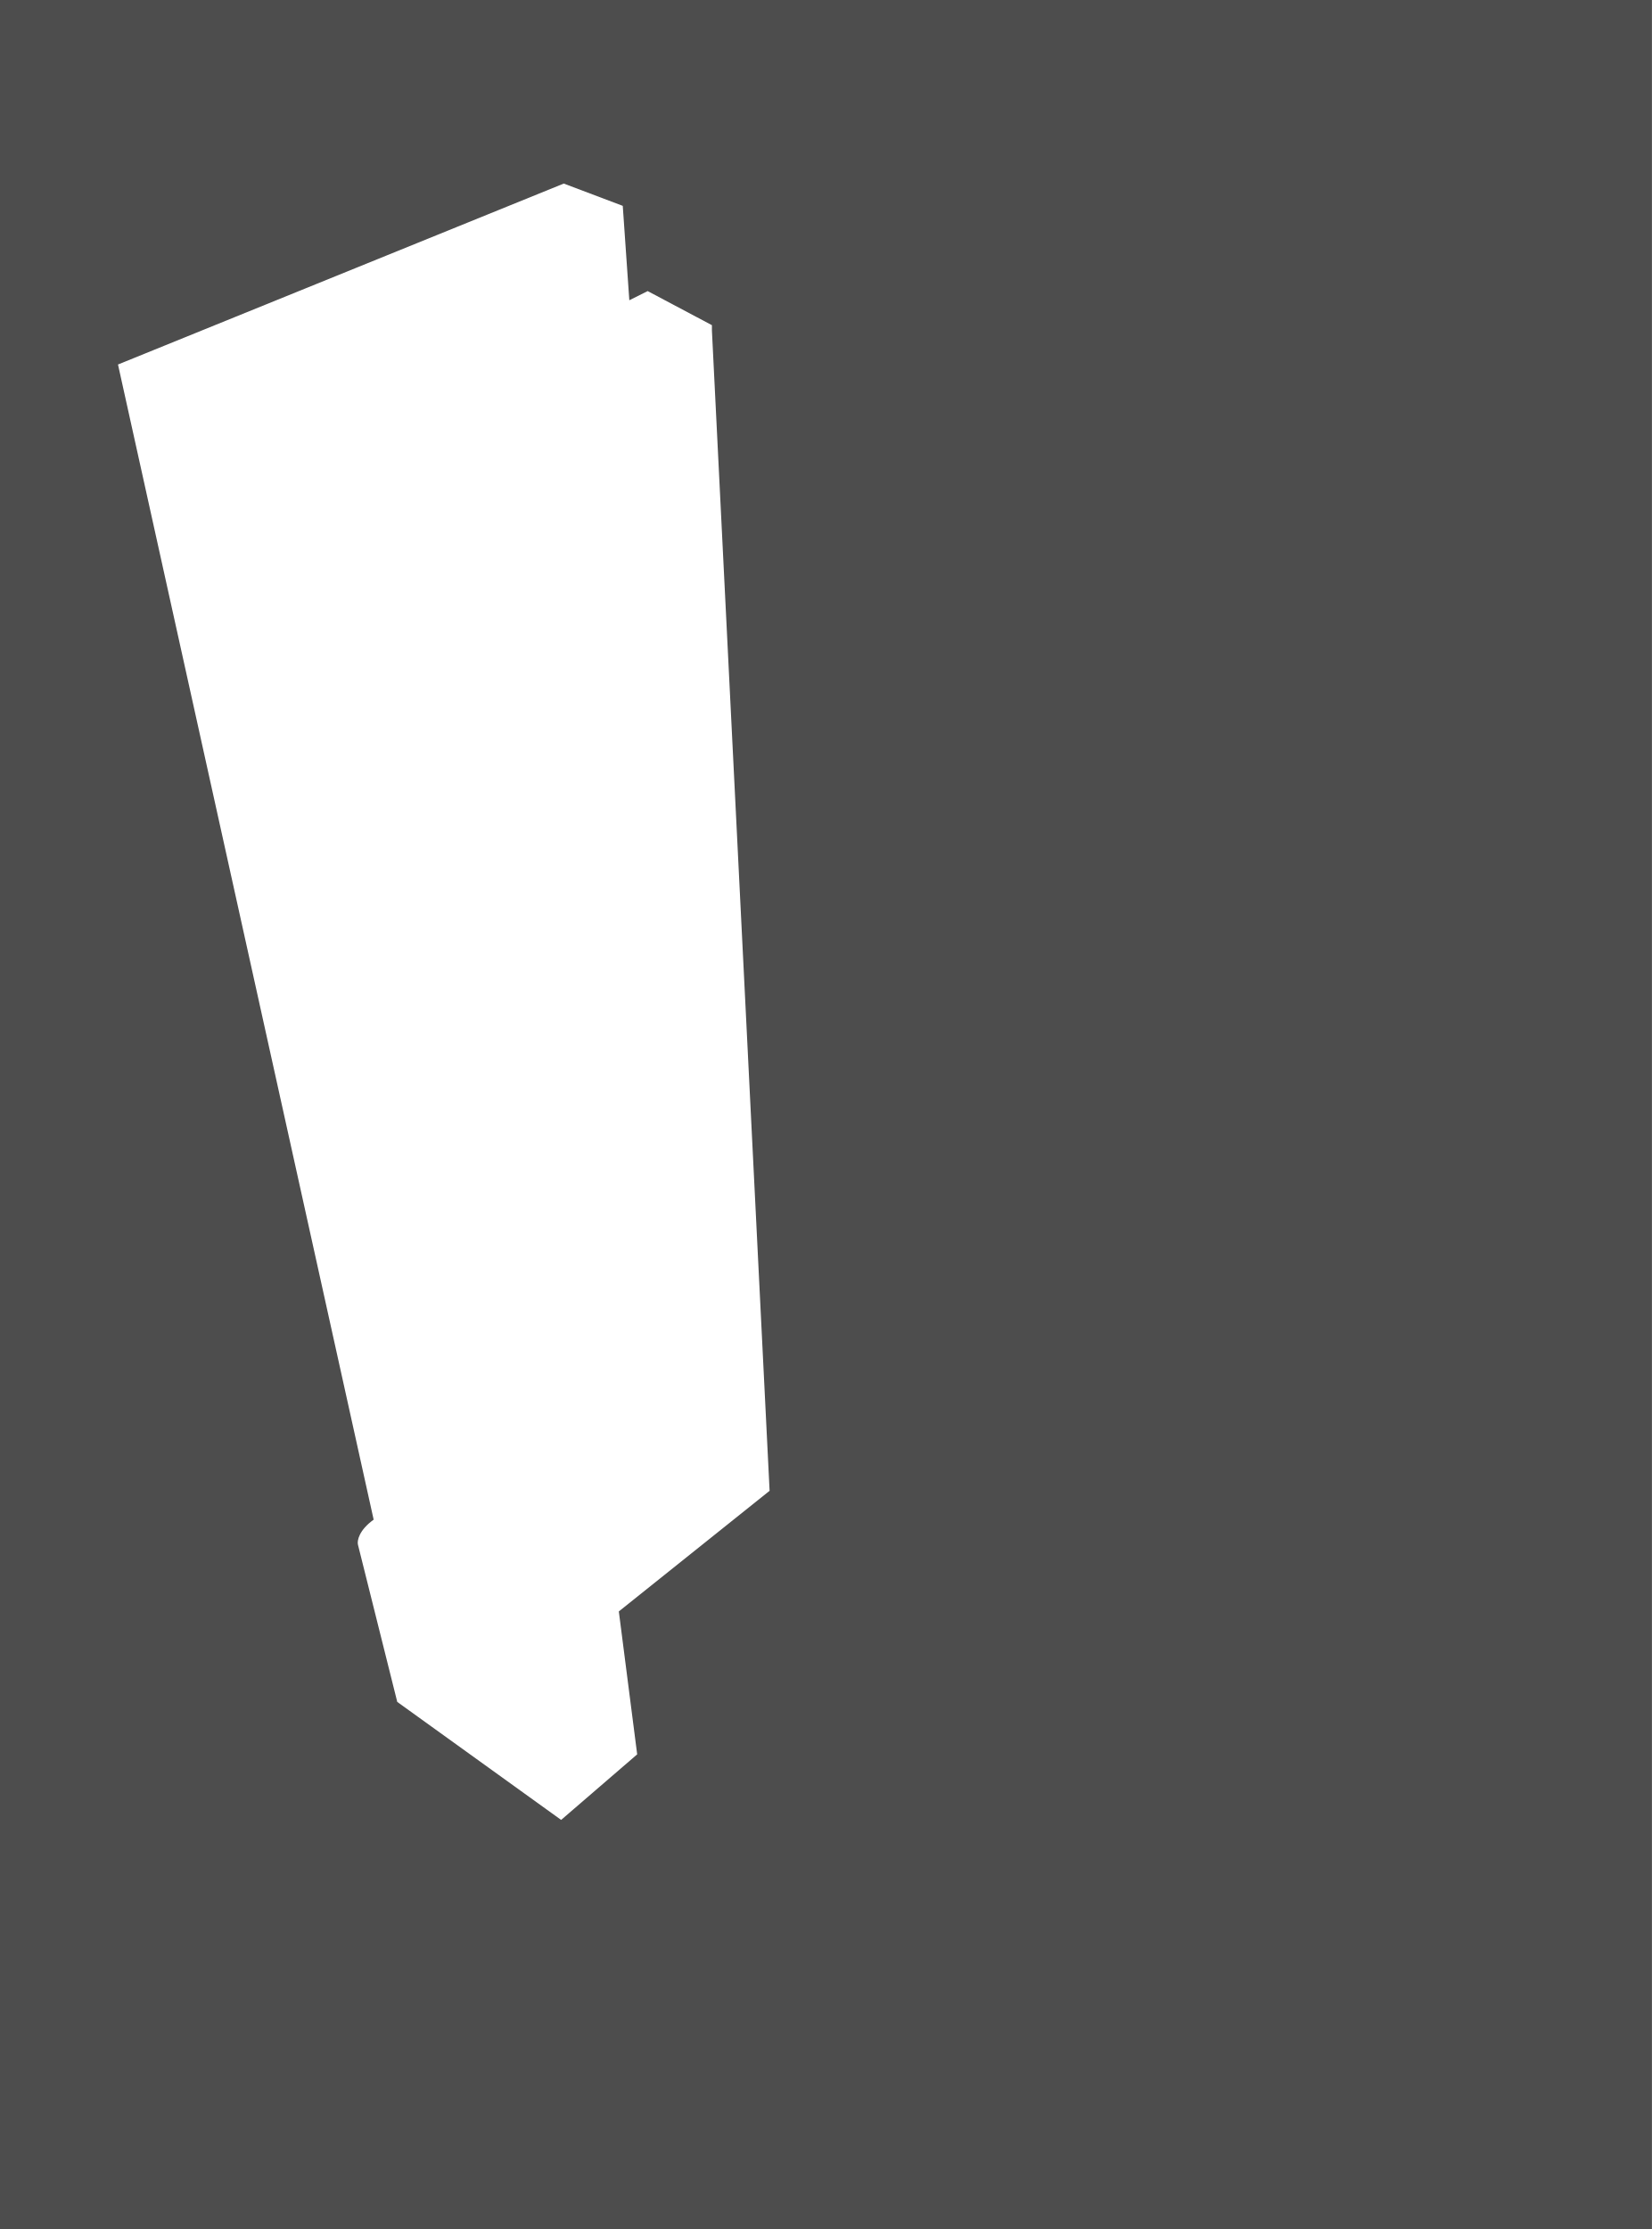
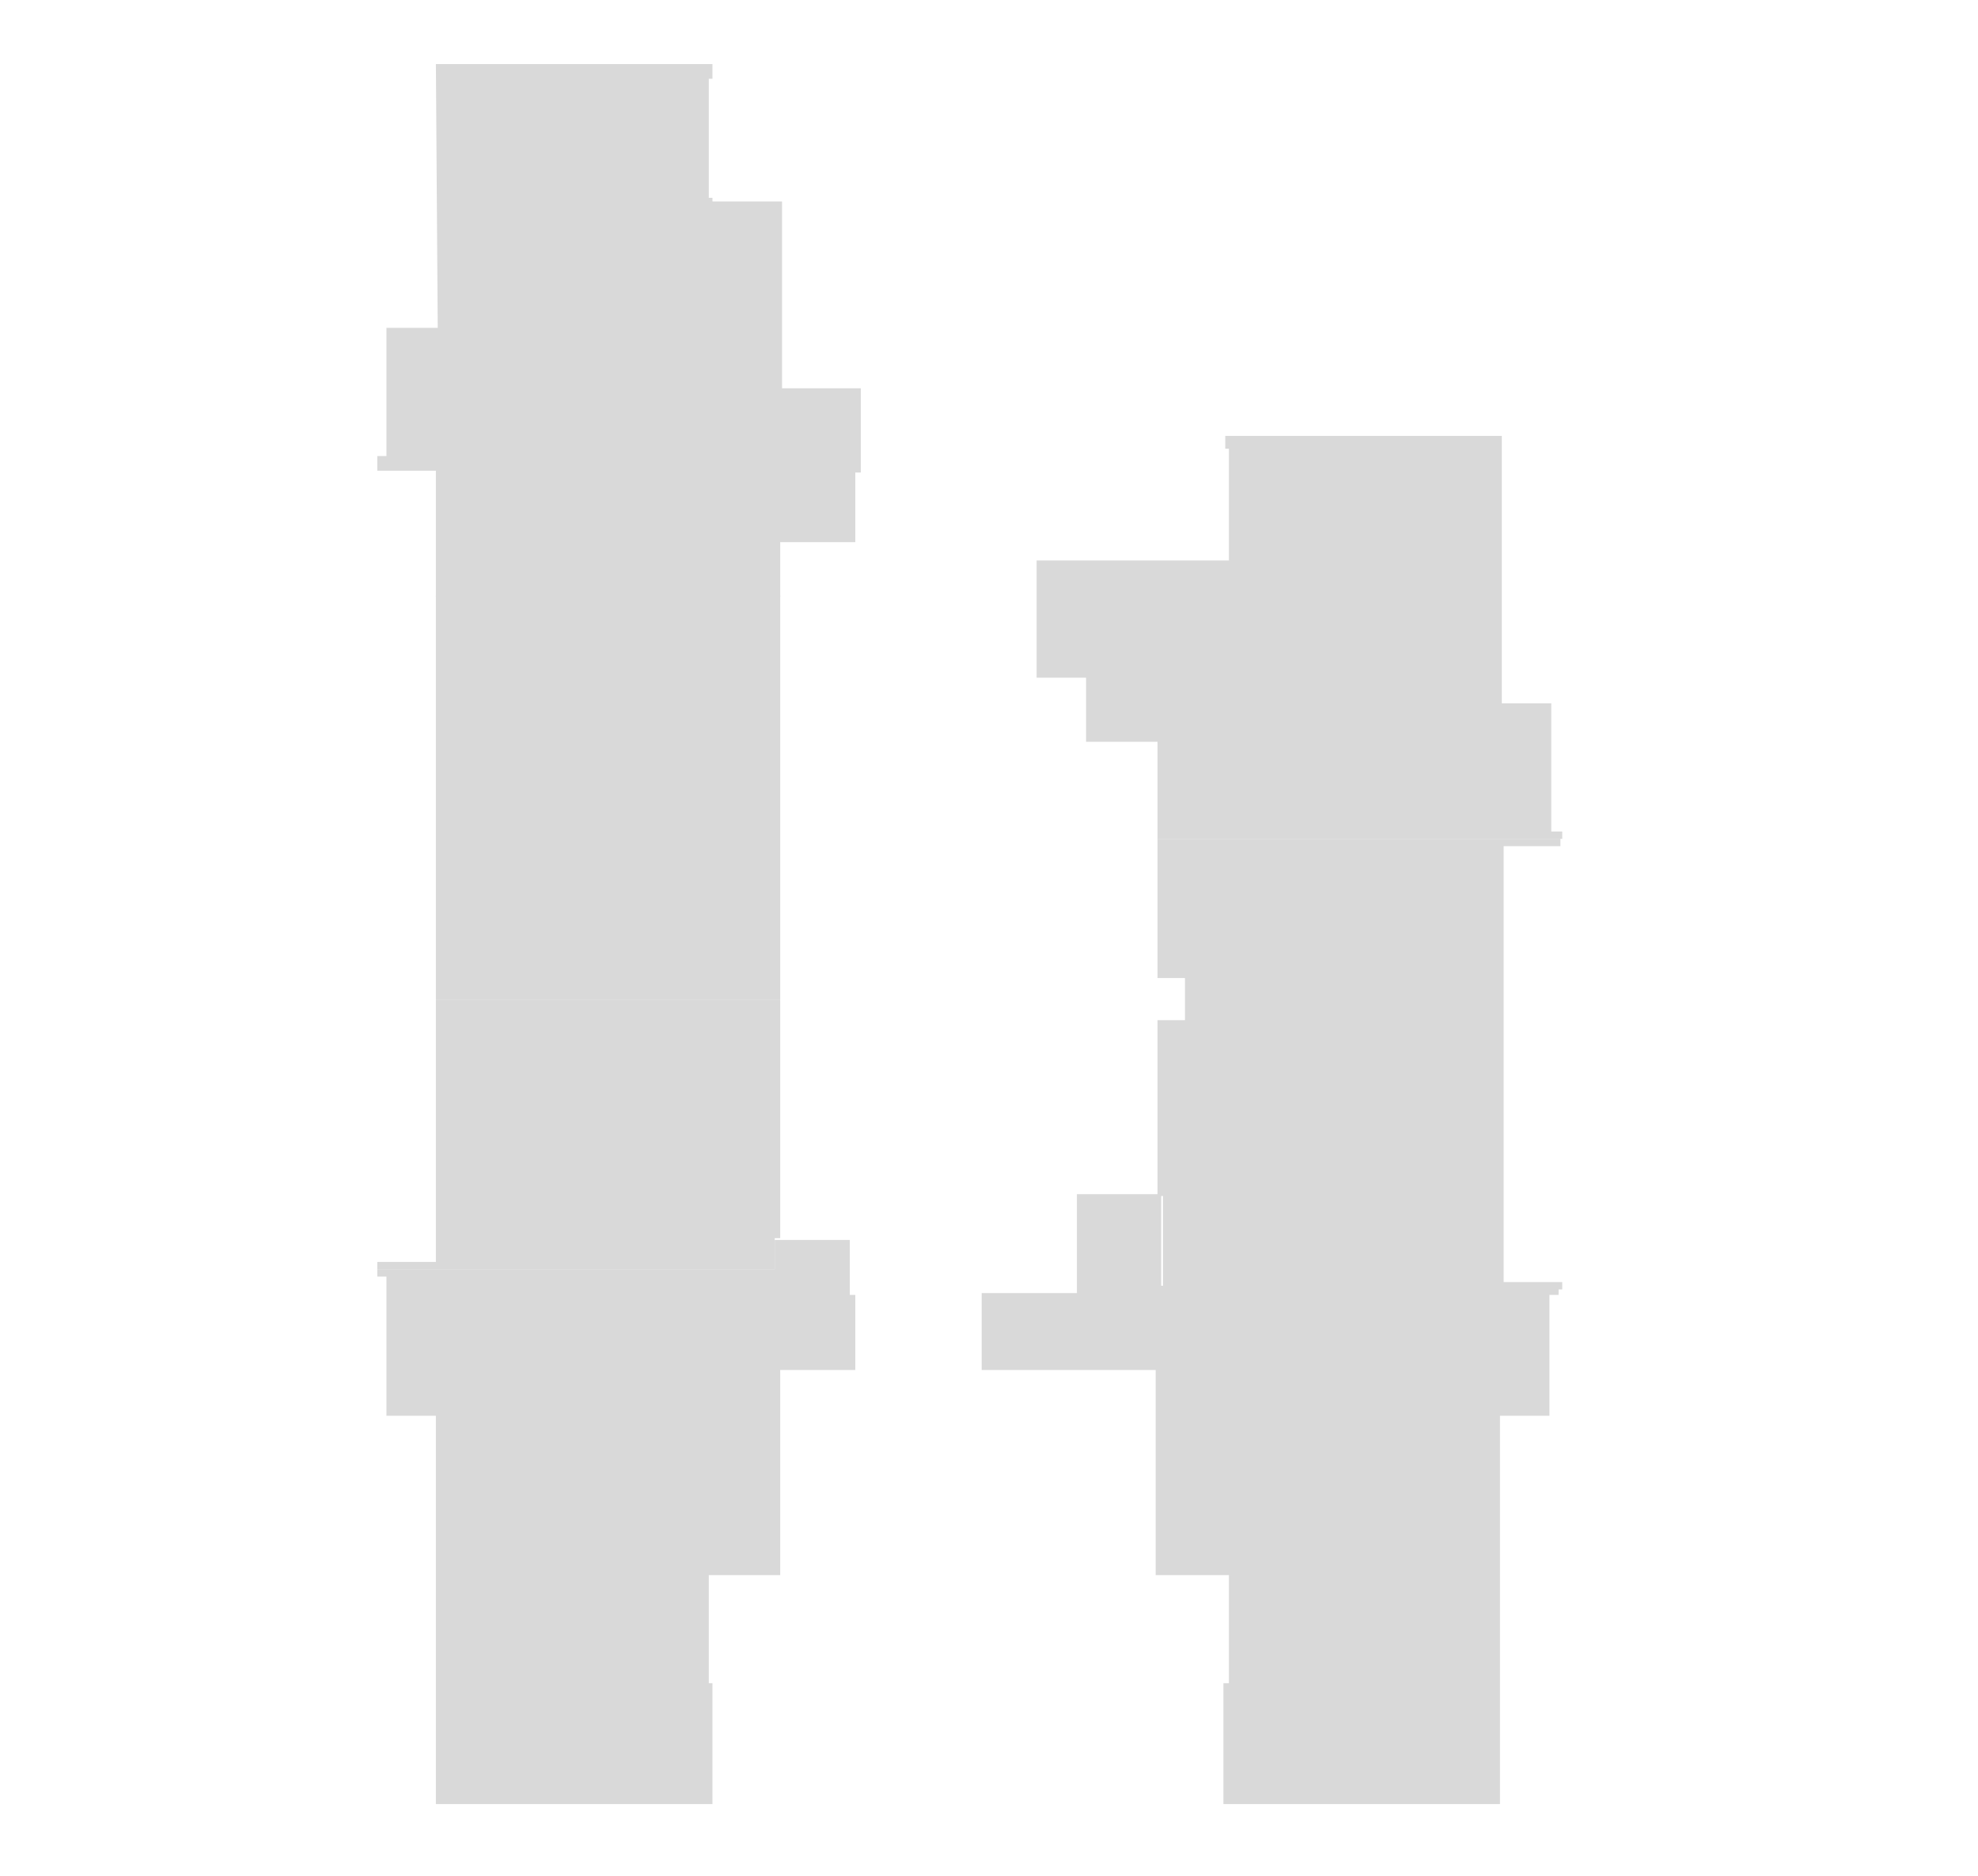
- <svg xmlns="http://www.w3.org/2000/svg" width="630" height="850" viewBox="0 0 630 850" fill="none">
-   <g style="mix-blend-mode:color">
-     <path fill-rule="evenodd" clip-rule="evenodd" d="M630 0H0V850H630V0ZM271.5 126L293.5 568.5L236 614.5L243 669L214 694L151.5 649L136.5 589C136.167 587.5 136.9 583.5 142.5 579.5L45 139L215 70L237.5 78.5L240 114.5L247 111L271.5 124V126Z" fill="#242021" />
-   </g>
-   <g style="mix-blend-mode:luminosity">
-     <path fill-rule="evenodd" clip-rule="evenodd" d="M630 0H0V850H630V0ZM271.5 126L293.5 568.5L236 614.5L243 669L214 694L151.5 649L136.5 589C136.167 587.5 136.9 583.5 142.5 579.5L45 139L215 70L237.5 78.5L240 114.5L247 111L271.5 124V126Z" fill="#242021" fill-opacity="0.8" />
-   </g>
+ <svg xmlns="http://www.w3.org/2000/svg" width="540" height="512" viewBox="0 0 540 512" fill="none">
+   <path d="M317 326H294V353H268V374H315.5V430H335.5V459.5H334V492.5H409.5V386.5H423V353.5H425.5V351H317V326Z" fill="#D9D9D9" />
+   <path d="M194.5 17.5H119L119.5 89.5H105.5V124.5H103V128.5H119V163H213V148H233.5V129H235V106H213.5V55H194.5V54H193.5V21.5H194.5V17.5Z" fill="#D9D9D9" />
+   <path d="M410 119H334.5V122.5H335.5V153H283V185H296.5V202.5H316V229H426.5V227H423.5V192H410V119Z" fill="#D9D9D9" />
+   <path d="M426 229H316V267H323.5V278.5H316V326.5H317.5V352H426.5V350H410.5V231H426V229Z" fill="#D9D9D9" />
+   <path d="M211.5 346.5H103V348.5H105.5V386.5H119V492.5H194.5V459.5H193.5V430H213V374H233.5V353.5H232V338.5H211.5V346.5Z" fill="#D9D9D9" />
+   <path d="M213 162.5H119V273H213V162.5Z" fill="#D9D9D9" />
+   <path d="M213 273H119V344.5H103V346.5H211.5V338H213V273Z" fill="#D9D9D9" />
</svg>
